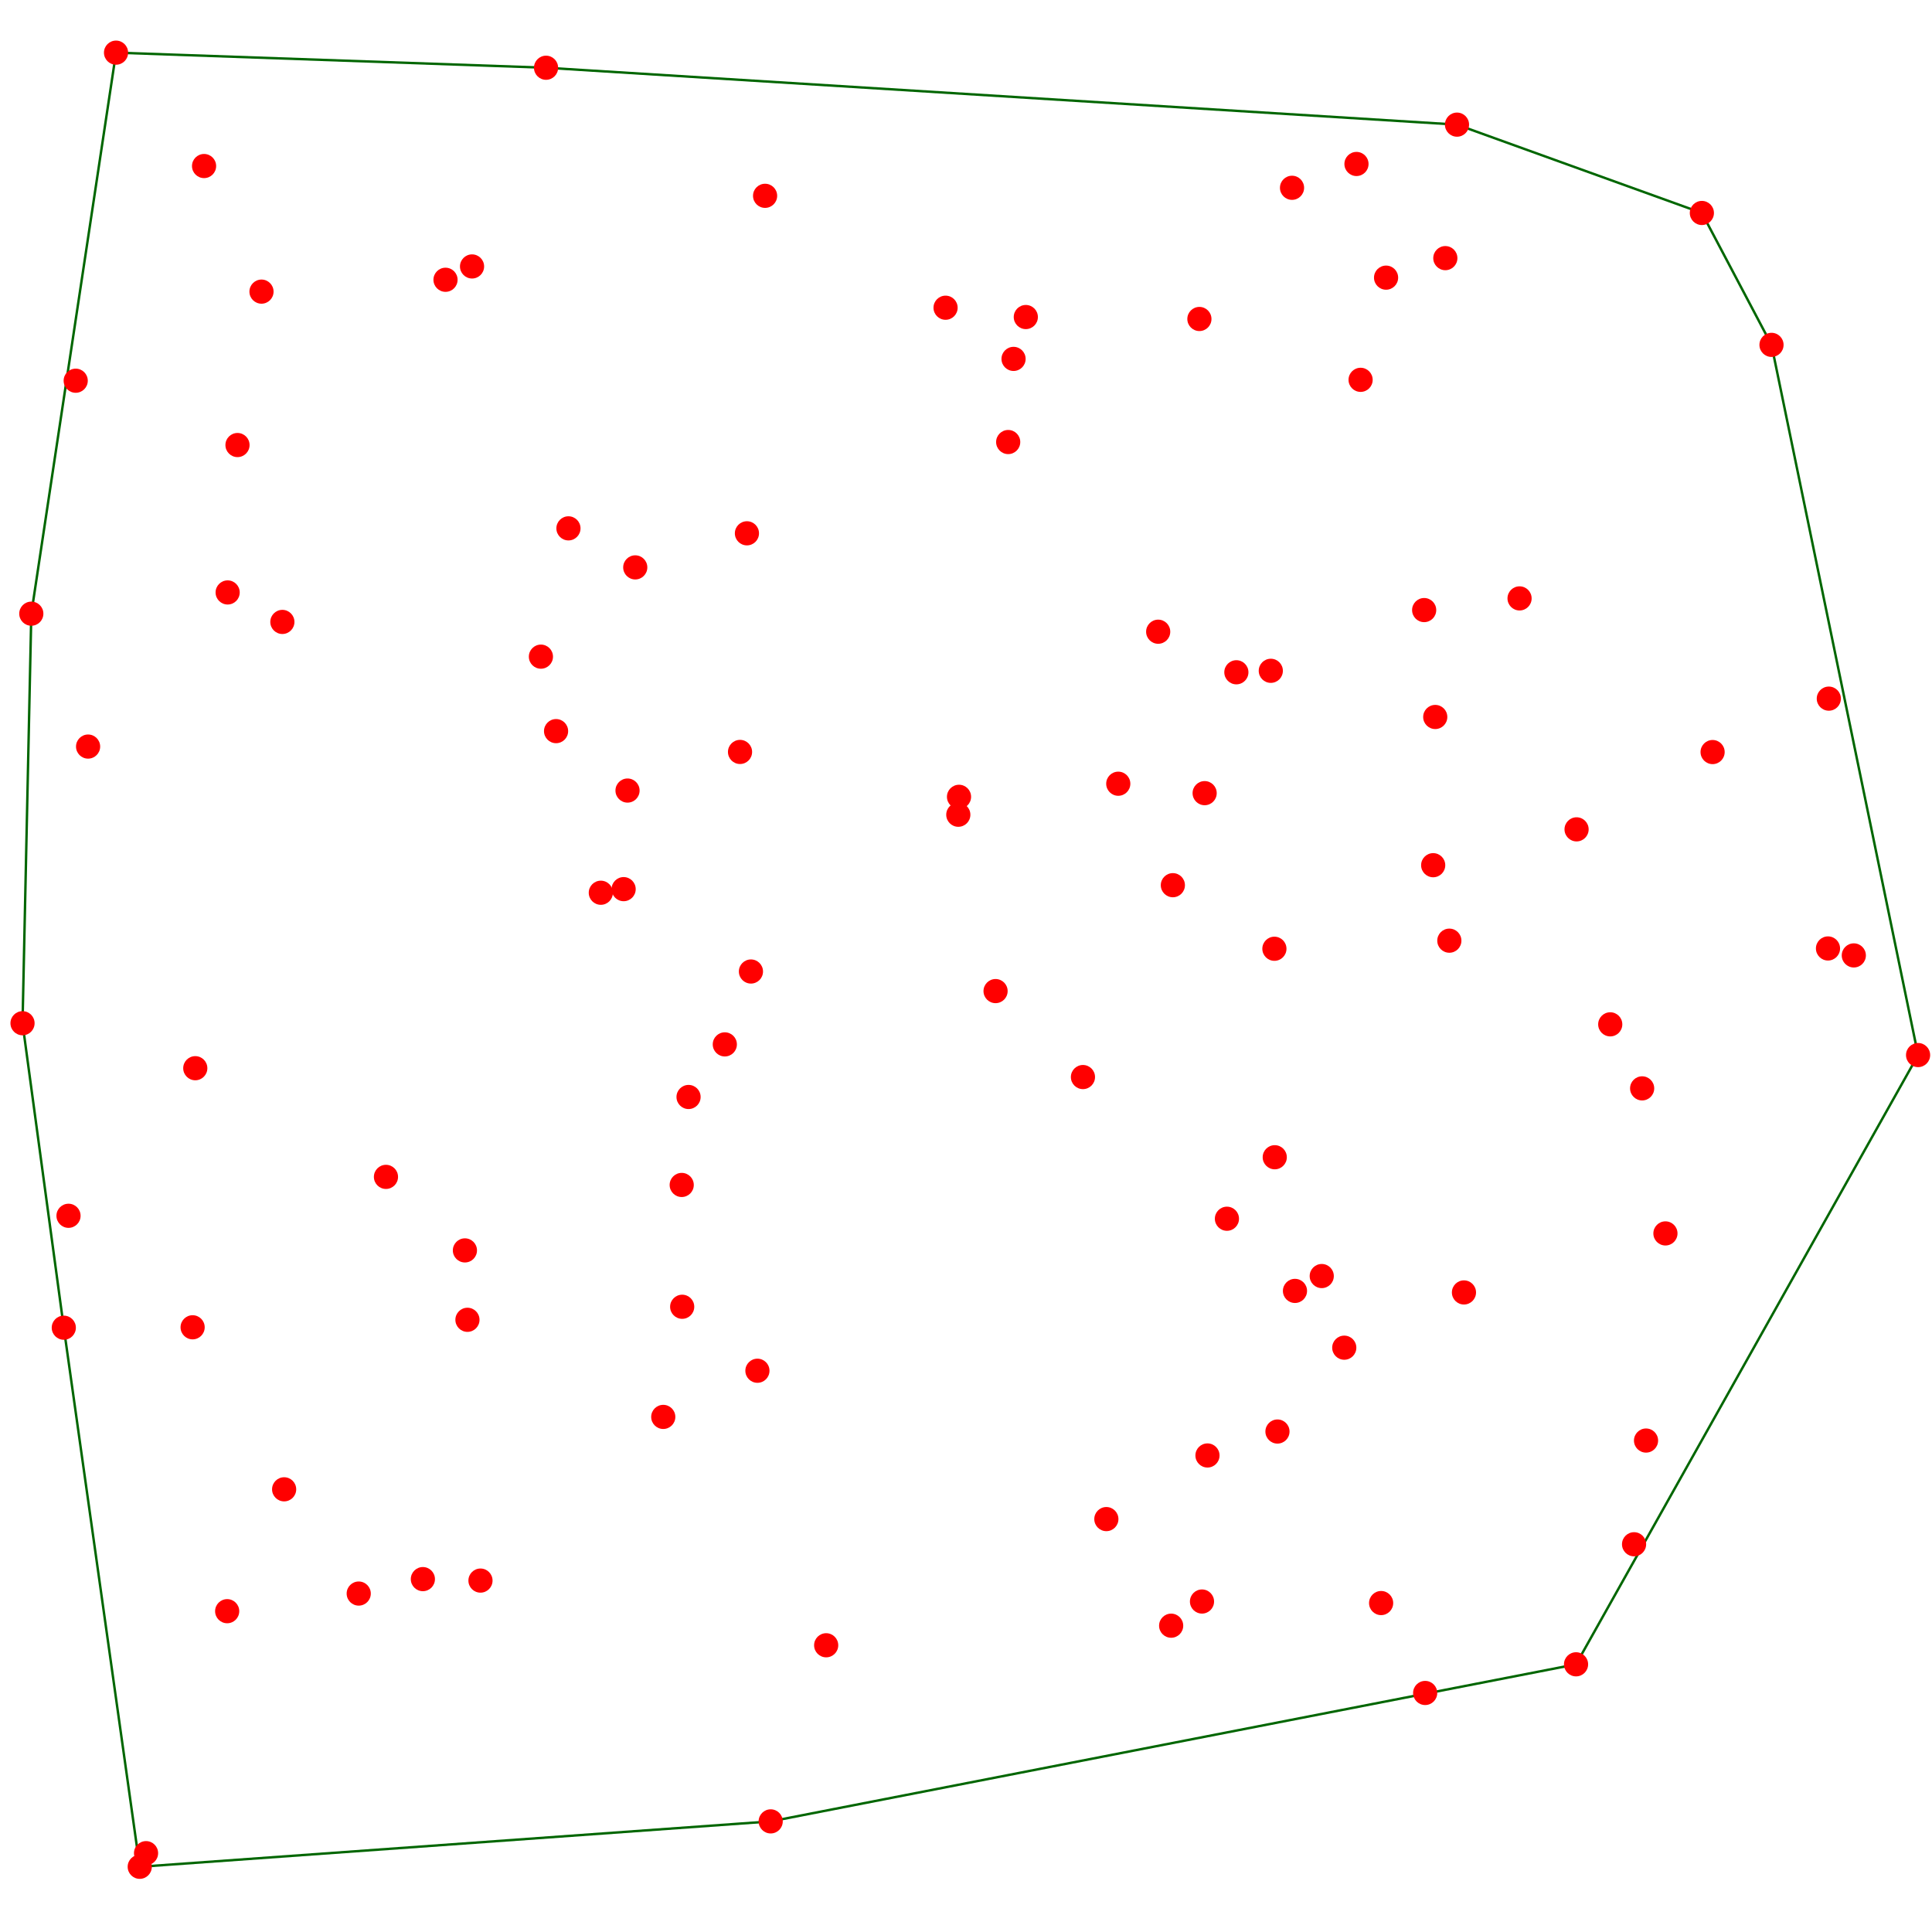
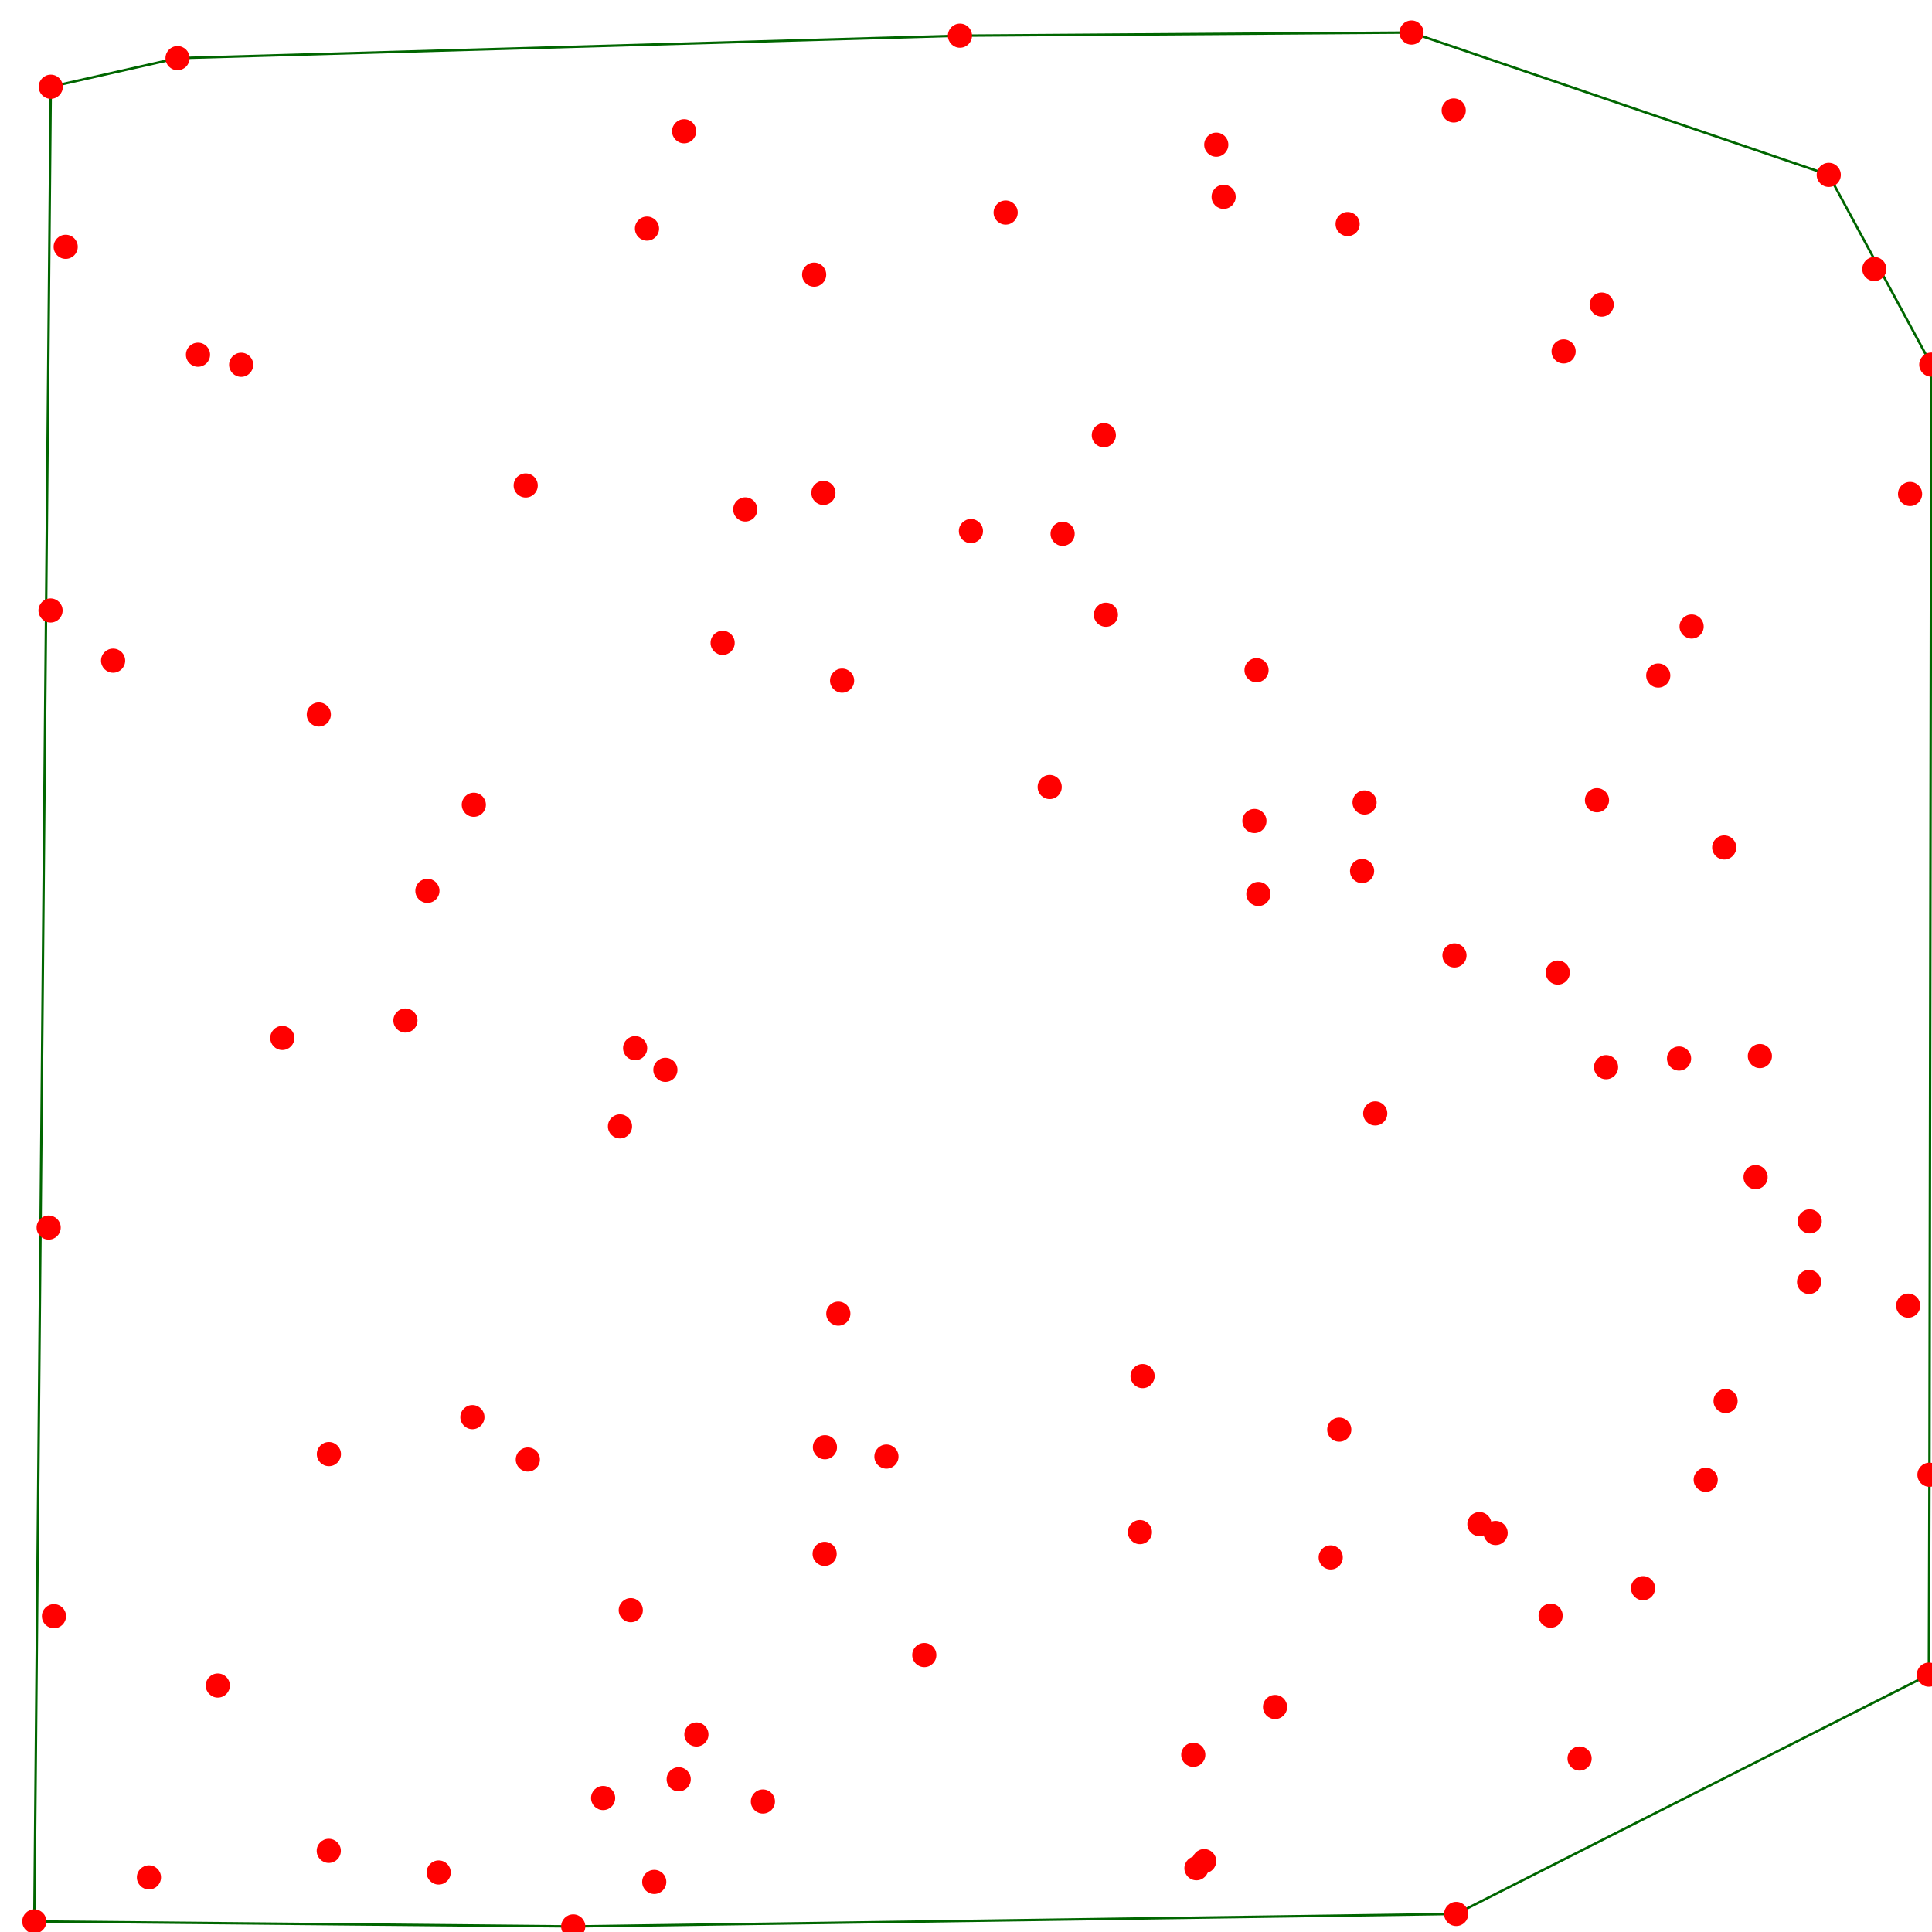
<svg xmlns="http://www.w3.org/2000/svg" width="800px" height="800px" version="1.1">
-   <line x1="57.863" y1="772.997" x2="319.126" y2="754.198" style="stroke:#006600;" />
-   <line x1="226.106" y1="28.053" x2="48.048" y2="21.802" style="stroke:#006600;" />
-   <line x1="652.608" y1="689.157" x2="794.238" y2="436.879" style="stroke:#006600;" />
-   <line x1="319.126" y1="754.198" x2="652.608" y2="689.157" style="stroke:#006600;" />
-   <line x1="603.314" y1="51.613" x2="226.106" y2="28.053" style="stroke:#006600;" />
-   <line x1="704.709" y1="88.186" x2="603.314" y2="51.613" style="stroke:#006600;" />
-   <line x1="26.417" y1="549.773" x2="57.863" y2="772.997" style="stroke:#006600;" />
-   <line x1="9.326" y1="423.695" x2="26.417" y2="549.773" style="stroke:#006600;" />
-   <line x1="12.964" y1="254.109" x2="9.326" y2="423.695" style="stroke:#006600;" />
-   <line x1="48.048" y1="21.802" x2="12.964" y2="254.109" style="stroke:#006600;" />
-   <line x1="733.543" y1="142.802" x2="704.709" y2="88.186" style="stroke:#006600;" />
-   <line x1="794.238" y1="436.879" x2="733.543" y2="142.802" style="stroke:#006600;" />
-   <circle cx="676.632" cy="639.448" r="5" fill="rgb(255,0,0)" />
-   <circle cx="419.691" cy="148.613" r="5" fill="rgb(255,0,0)" />
-   <circle cx="159.819" cy="487.32" r="5" fill="rgb(255,0,0)" />
-   <circle cx="448.427" cy="445.985" r="5" fill="rgb(255,0,0)" />
-   <circle cx="590.13" cy="701.022" r="5" fill="rgb(255,0,0)" />
-   <circle cx="263.045" cy="234.944" r="5" fill="rgb(255,0,0)" />
-   <circle cx="508.048" cy="504.654" r="5" fill="rgb(255,0,0)" />
-   <circle cx="175.103" cy="653.877" r="5" fill="rgb(255,0,0)" />
-   <circle cx="593.451" cy="358.263" r="5" fill="rgb(255,0,0)" />
-   <circle cx="193.561" cy="546.501" r="5" fill="rgb(255,0,0)" />
-   <circle cx="563.396" cy="157.28" r="5" fill="rgb(255,0,0)" />
-   <circle cx="57.863" cy="772.997" r="5" fill="rgb(255,0,0)" />
-   <circle cx="709.152" cy="311.411" r="5" fill="rgb(255,0,0)" />
-   <circle cx="497.72" cy="663.155" r="5" fill="rgb(255,0,0)" />
-   <circle cx="547.307" cy="528.385" r="5" fill="rgb(255,0,0)" />
-   <circle cx="794.238" cy="436.879" r="5" fill="rgb(255,0,0)" />
-   <circle cx="259.847" cy="327.354" r="5" fill="rgb(255,0,0)" />
-   <circle cx="117.655" cy="616.694" r="5" fill="rgb(255,0,0)" />
-   <circle cx="598.48" cy="106.888" r="5" fill="rgb(255,0,0)" />
-   <circle cx="116.923" cy="257.527" r="5" fill="rgb(255,0,0)" />
-   <circle cx="527.702" cy="392.859" r="5" fill="rgb(255,0,0)" />
-   <circle cx="235.383" cy="218.781" r="5" fill="rgb(255,0,0)" />
-   <circle cx="282.284" cy="490.664" r="5" fill="rgb(255,0,0)" />
-   <circle cx="28.37" cy="503.433" r="5" fill="rgb(255,0,0)" />
-   <circle cx="313.633" cy="567.595" r="5" fill="rgb(255,0,0)" />
-   <circle cx="757.274" cy="289.291" r="5" fill="rgb(255,0,0)" />
-   <circle cx="600.14" cy="389.514" r="5" fill="rgb(255,0,0)" />
-   <circle cx="535.002" cy="77.761" r="5" fill="rgb(255,0,0)" />
-   <circle cx="396.814" cy="337.364" r="5" fill="rgb(255,0,0)" />
-   <circle cx="98.343" cy="184.283" r="5" fill="rgb(255,0,0)" />
-   <circle cx="498.819" cy="328.428" r="5" fill="rgb(255,0,0)" />
-   <circle cx="681.588" cy="596.503" r="5" fill="rgb(255,0,0)" />
-   <circle cx="94.07" cy="667.159" r="5" fill="rgb(255,0,0)" />
-   <circle cx="666.768" cy="424.158" r="5" fill="rgb(255,0,0)" />
-   <circle cx="679.977" cy="450.673" r="5" fill="rgb(255,0,0)" />
-   <circle cx="485.659" cy="366.54" r="5" fill="rgb(255,0,0)" />
-   <circle cx="319.126" cy="754.198" r="5" fill="rgb(255,0,0)" />
-   <circle cx="48.048" cy="21.802" r="5" fill="rgb(255,0,0)" />
-   <circle cx="309.287" cy="220.832" r="5" fill="rgb(255,0,0)" />
-   <circle cx="571.892" cy="663.79" r="5" fill="rgb(255,0,0)" />
-   <circle cx="342.1" cy="681.271" r="5" fill="rgb(255,0,0)" />
-   <circle cx="689.621" cy="510.733" r="5" fill="rgb(255,0,0)" />
-   <circle cx="226.106" cy="28.053" r="5" fill="rgb(255,0,0)" />
-   <circle cx="306.43" cy="311.362" r="5" fill="rgb(255,0,0)" />
-   <circle cx="248.787" cy="369.665" r="5" fill="rgb(255,0,0)" />
-   <circle cx="484.951" cy="673.165" r="5" fill="rgb(255,0,0)" />
-   <circle cx="652.608" cy="689.157" r="5" fill="rgb(255,0,0)" />
-   <circle cx="31.349" cy="157.646" r="5" fill="rgb(255,0,0)" />
-   <circle cx="300.131" cy="432.46" r="5" fill="rgb(255,0,0)" />
-   <circle cx="258.235" cy="368.175" r="5" fill="rgb(255,0,0)" />
-   <circle cx="603.314" cy="51.613" r="5" fill="rgb(255,0,0)" />
-   <circle cx="198.956" cy="654.488" r="5" fill="rgb(255,0,0)" />
-   <circle cx="391.54" cy="127.421" r="5" fill="rgb(255,0,0)" />
-   <circle cx="148.54" cy="659.859" r="5" fill="rgb(255,0,0)" />
-   <circle cx="594.305" cy="296.884" r="5" fill="rgb(255,0,0)" />
-   <circle cx="606.195" cy="535.173" r="5" fill="rgb(255,0,0)" />
-   <circle cx="412.244" cy="410.389" r="5" fill="rgb(255,0,0)" />
-   <circle cx="94.266" cy="245.32" r="5" fill="rgb(255,0,0)" />
-   <circle cx="652.828" cy="343.419" r="5" fill="rgb(255,0,0)" />
-   <circle cx="528.971" cy="592.767" r="5" fill="rgb(255,0,0)" />
-   <circle cx="704.709" cy="88.186" r="5" fill="rgb(255,0,0)" />
-   <circle cx="417.469" cy="183.038" r="5" fill="rgb(255,0,0)" />
-   <circle cx="26.417" cy="549.773" r="5" fill="rgb(255,0,0)" />
-   <circle cx="556.633" cy="558.049" r="5" fill="rgb(255,0,0)" />
-   <circle cx="223.981" cy="271.908" r="5" fill="rgb(255,0,0)" />
-   <circle cx="108.28" cy="120.756" r="5" fill="rgb(255,0,0)" />
-   <circle cx="192.511" cy="517.765" r="5" fill="rgb(255,0,0)" />
-   <circle cx="526.212" cy="277.767" r="5" fill="rgb(255,0,0)" />
-   <circle cx="397.107" cy="329.942" r="5" fill="rgb(255,0,0)" />
-   <circle cx="9.326" cy="423.695" r="5" fill="rgb(255,0,0)" />
-   <circle cx="767.626" cy="395.618" r="5" fill="rgb(255,0,0)" />
-   <circle cx="756.932" cy="392.737" r="5" fill="rgb(255,0,0)" />
-   <circle cx="282.479" cy="541.105" r="5" fill="rgb(255,0,0)" />
-   <circle cx="499.991" cy="602.68" r="5" fill="rgb(255,0,0)" />
-   <circle cx="316.807" cy="81.082" r="5" fill="rgb(255,0,0)" />
-   <circle cx="184.478" cy="115.848" r="5" fill="rgb(255,0,0)" />
-   <circle cx="629.218" cy="247.786" r="5" fill="rgb(255,0,0)" />
-   <circle cx="80.862" cy="442.323" r="5" fill="rgb(255,0,0)" />
-   <circle cx="463.051" cy="324.522" r="5" fill="rgb(255,0,0)" />
-   <circle cx="195.465" cy="110.331" r="5" fill="rgb(255,0,0)" />
-   <circle cx="36.476" cy="309.14" r="5" fill="rgb(255,0,0)" />
-   <circle cx="458.119" cy="629.023" r="5" fill="rgb(255,0,0)" />
-   <circle cx="496.646" cy="132.084" r="5" fill="rgb(255,0,0)" />
-   <circle cx="561.687" cy="67.898" r="5" fill="rgb(255,0,0)" />
-   <circle cx="12.964" cy="254.109" r="5" fill="rgb(255,0,0)" />
-   <circle cx="527.848" cy="479.189" r="5" fill="rgb(255,0,0)" />
-   <circle cx="84.5" cy="68.752" r="5" fill="rgb(255,0,0)" />
-   <circle cx="274.642" cy="586.712" r="5" fill="rgb(255,0,0)" />
-   <circle cx="536.222" cy="534.538" r="5" fill="rgb(255,0,0)" />
-   <circle cx="60.475" cy="767.357" r="5" fill="rgb(255,0,0)" />
-   <circle cx="479.58" cy="261.58" r="5" fill="rgb(255,0,0)" />
-   <circle cx="79.763" cy="549.602" r="5" fill="rgb(255,0,0)" />
-   <circle cx="511.954" cy="278.378" r="5" fill="rgb(255,0,0)" />
-   <circle cx="285.116" cy="454.238" r="5" fill="rgb(255,0,0)" />
-   <circle cx="230.256" cy="302.744" r="5" fill="rgb(255,0,0)" />
-   <circle cx="310.947" cy="402.283" r="5" fill="rgb(255,0,0)" />
-   <circle cx="733.543" cy="142.802" r="5" fill="rgb(255,0,0)" />
-   <circle cx="573.943" cy="114.969" r="5" fill="rgb(255,0,0)" />
-   <circle cx="589.715" cy="252.62" r="5" fill="rgb(255,0,0)" />
-   <circle cx="424.769" cy="131.278" r="5" fill="rgb(255,0,0)" />
+   <line x1="584.466" y1="13.477" x2="397.497" y2="14.771" style="stroke:#006600;" />
+   <line x1="602.972" y1="792.529" x2="798.706" y2="693.429" style="stroke:#006600;" />
+   <line x1="21.021" y1="35.914" x2="14.209" y2="795.63" style="stroke:#006600;" />
+   <line x1="237.361" y1="797.705" x2="602.972" y2="792.529" style="stroke:#006600;" />
+   <line x1="14.209" y1="795.63" x2="237.361" y2="797.705" style="stroke:#006600;" />
+   <line x1="798.95" y1="610.663" x2="799.707" y2="150.981" style="stroke:#006600;" />
+   <line x1="798.706" y1="693.429" x2="798.95" y2="610.663" style="stroke:#006600;" />
+   <line x1="757.25" y1="72.414" x2="584.466" y2="13.477" style="stroke:#006600;" />
+   <line x1="799.707" y1="150.981" x2="757.25" y2="72.414" style="stroke:#006600;" />
+   <line x1="73.513" y1="24.073" x2="21.021" y2="35.914" style="stroke:#006600;" />
+   <line x1="397.497" y1="14.771" x2="73.513" y2="24.073" style="stroke:#006600;" />
+   <circle cx="520.304" cy="277.523" r="5" fill="rgb(255,0,0)" />
+   <circle cx="99.857" cy="151.054" r="5" fill="rgb(255,0,0)" />
+   <circle cx="196.197" cy="333.238" r="5" fill="rgb(255,0,0)" />
+   <circle cx="341.588" cy="599.261" r="5" fill="rgb(255,0,0)" />
+   <circle cx="299.228" cy="266.195" r="5" fill="rgb(255,0,0)" />
+   <circle cx="790.136" cy="540.641" r="5" fill="rgb(255,0,0)" />
+   <circle cx="799.707" cy="150.981" r="5" fill="rgb(255,0,0)" />
+   <circle cx="654.073" cy="728.172" r="5" fill="rgb(255,0,0)" />
+   <circle cx="20.924" cy="252.791" r="5" fill="rgb(255,0,0)" />
+   <circle cx="340.953" cy="204.108" r="5" fill="rgb(255,0,0)" />
+   <circle cx="434.657" cy="325.889" r="5" fill="rgb(255,0,0)" />
+   <circle cx="256.722" cy="466.421" r="5" fill="rgb(255,0,0)" />
+   <circle cx="283.285" cy="54.347" r="5" fill="rgb(255,0,0)" />
+   <circle cx="519.425" cy="339.952" r="5" fill="rgb(255,0,0)" />
+   <circle cx="503.629" cy="59.914" r="5" fill="rgb(255,0,0)" />
+   <circle cx="61.672" cy="777.392" r="5" fill="rgb(255,0,0)" />
+   <circle cx="27.198" cy="102.2" r="5" fill="rgb(255,0,0)" />
+   <circle cx="397.497" cy="14.771" r="5" fill="rgb(255,0,0)" />
+   <circle cx="132.011" cy="295.859" r="5" fill="rgb(255,0,0)" />
+   <circle cx="527.97" cy="706.833" r="5" fill="rgb(255,0,0)" />
+   <circle cx="521.061" cy="370.177" r="5" fill="rgb(255,0,0)" />
+   <circle cx="261.19" cy="666.744" r="5" fill="rgb(255,0,0)" />
+   <circle cx="602.264" cy="395.618" r="5" fill="rgb(255,0,0)" />
+   <circle cx="21.021" cy="35.914" r="5" fill="rgb(255,0,0)" />
+   <circle cx="645.039" cy="402.722" r="5" fill="rgb(255,0,0)" />
+   <circle cx="20.142" cy="508.316" r="5" fill="rgb(255,0,0)" />
+   <circle cx="288.363" cy="718.21" r="5" fill="rgb(255,0,0)" />
+   <circle cx="472.011" cy="634.419" r="5" fill="rgb(255,0,0)" />
+   <circle cx="275.521" cy="443.007" r="5" fill="rgb(255,0,0)" />
+   <circle cx="116.898" cy="429.798" r="5" fill="rgb(255,0,0)" />
+   <circle cx="90.188" cy="697.946" r="5" fill="rgb(255,0,0)" />
+   <circle cx="337.12" cy="113.724" r="5" fill="rgb(255,0,0)" />
+   <circle cx="569.451" cy="461.049" r="5" fill="rgb(255,0,0)" />
+   <circle cx="136.186" cy="602.118" r="5" fill="rgb(255,0,0)" />
+   <circle cx="167.876" cy="422.572" r="5" fill="rgb(255,0,0)" />
+   <circle cx="457.07" cy="180.206" r="5" fill="rgb(255,0,0)" />
+   <circle cx="348.692" cy="281.845" r="5" fill="rgb(255,0,0)" />
+   <circle cx="714.524" cy="580.145" r="5" fill="rgb(255,0,0)" />
+   <circle cx="776.122" cy="111.405" r="5" fill="rgb(255,0,0)" />
+   <circle cx="416.419" cy="88.015" r="5" fill="rgb(255,0,0)" />
+   <circle cx="584.466" cy="13.477" r="5" fill="rgb(255,0,0)" />
+   <circle cx="749.364" cy="505.753" r="5" fill="rgb(255,0,0)" />
+   <circle cx="798.706" cy="693.429" r="5" fill="rgb(255,0,0)" />
+   <circle cx="602.972" cy="792.529" r="5" fill="rgb(255,0,0)" />
+   <circle cx="181.646" cy="775.365" r="5" fill="rgb(255,0,0)" />
+   <circle cx="308.603" cy="210.944" r="5" fill="rgb(255,0,0)" />
+   <circle cx="382.727" cy="685.324" r="5" fill="rgb(255,0,0)" />
+   <circle cx="367.052" cy="603.143" r="5" fill="rgb(255,0,0)" />
+   <circle cx="663.228" cy="126.127" r="5" fill="rgb(255,0,0)" />
+   <circle cx="440.004" cy="221.027" r="5" fill="rgb(255,0,0)" />
+   <circle cx="473.11" cy="569.817" r="5" fill="rgb(255,0,0)" />
+   <circle cx="281.039" cy="736.766" r="5" fill="rgb(255,0,0)" />
+   <circle cx="554.558" cy="591.986" r="5" fill="rgb(255,0,0)" />
+   <circle cx="680.343" cy="657.637" r="5" fill="rgb(255,0,0)" />
+   <circle cx="46.828" cy="273.568" r="5" fill="rgb(255,0,0)" />
+   <circle cx="498.624" cy="770.653" r="5" fill="rgb(255,0,0)" />
+   <circle cx="267.904" cy="94.656" r="5" fill="rgb(255,0,0)" />
+   <circle cx="665.035" cy="441.908" r="5" fill="rgb(255,0,0)" />
+   <circle cx="647.456" cy="145.512" r="5" fill="rgb(255,0,0)" />
+   <circle cx="14.209" cy="795.63" r="5" fill="rgb(255,0,0)" />
+   <circle cx="686.642" cy="279.72" r="5" fill="rgb(255,0,0)" />
+   <circle cx="237.361" cy="797.705" r="5" fill="rgb(255,0,0)" />
+   <circle cx="619.306" cy="634.785" r="5" fill="rgb(255,0,0)" />
+   <circle cx="22.34" cy="669.234" r="5" fill="rgb(255,0,0)" />
+   <circle cx="249.739" cy="744.53" r="5" fill="rgb(255,0,0)" />
+   <circle cx="457.924" cy="254.549" r="5" fill="rgb(255,0,0)" />
+   <circle cx="642.085" cy="669.015" r="5" fill="rgb(255,0,0)" />
+   <circle cx="176.983" cy="368.883" r="5" fill="rgb(255,0,0)" />
+   <circle cx="136.137" cy="766.405" r="5" fill="rgb(255,0,0)" />
+   <circle cx="713.962" cy="350.914" r="5" fill="rgb(255,0,0)" />
+   <circle cx="565.032" cy="332.286" r="5" fill="rgb(255,0,0)" />
+   <circle cx="551.018" cy="644.893" r="5" fill="rgb(255,0,0)" />
+   <circle cx="749.095" cy="530.827" r="5" fill="rgb(255,0,0)" />
+   <circle cx="728.733" cy="437.294" r="5" fill="rgb(255,0,0)" />
+   <circle cx="341.465" cy="643.428" r="5" fill="rgb(255,0,0)" />
+   <circle cx="495.425" cy="773.608" r="5" fill="rgb(255,0,0)" />
+   <circle cx="700.461" cy="259.432" r="5" fill="rgb(255,0,0)" />
+   <circle cx="270.907" cy="779.272" r="5" fill="rgb(255,0,0)" />
+   <circle cx="262.996" cy="434.022" r="5" fill="rgb(255,0,0)" />
+   <circle cx="798.95" cy="610.663" r="5" fill="rgb(255,0,0)" />
+   <circle cx="695.26" cy="438.319" r="5" fill="rgb(255,0,0)" />
+   <circle cx="564.006" cy="360.68" r="5" fill="rgb(255,0,0)" />
+   <circle cx="494.107" cy="726.633" r="5" fill="rgb(255,0,0)" />
+   <circle cx="347.13" cy="543.962" r="5" fill="rgb(255,0,0)" />
+   <circle cx="315.903" cy="745.97" r="5" fill="rgb(255,0,0)" />
+   <circle cx="195.611" cy="586.81" r="5" fill="rgb(255,0,0)" />
+   <circle cx="706.296" cy="612.738" r="5" fill="rgb(255,0,0)" />
+   <circle cx="81.985" cy="146.88" r="5" fill="rgb(255,0,0)" />
+   <circle cx="506.68" cy="81.497" r="5" fill="rgb(255,0,0)" />
+   <circle cx="726.951" cy="487.417" r="5" fill="rgb(255,0,0)" />
+   <circle cx="612.592" cy="631.098" r="5" fill="rgb(255,0,0)" />
+   <circle cx="661.275" cy="331.358" r="5" fill="rgb(255,0,0)" />
+   <circle cx="558.025" cy="92.776" r="5" fill="rgb(255,0,0)" />
+   <circle cx="402.039" cy="219.904" r="5" fill="rgb(255,0,0)" />
+   <circle cx="601.947" cy="45.729" r="5" fill="rgb(255,0,0)" />
+   <circle cx="217.682" cy="201.032" r="5" fill="rgb(255,0,0)" />
+   <circle cx="790.918" cy="204.547" r="5" fill="rgb(255,0,0)" />
+   <circle cx="757.25" cy="72.414" r="5" fill="rgb(255,0,0)" />
+   <circle cx="73.513" cy="24.073" r="5" fill="rgb(255,0,0)" />
+   <circle cx="218.561" cy="604.364" r="5" fill="rgb(255,0,0)" />
</svg>
